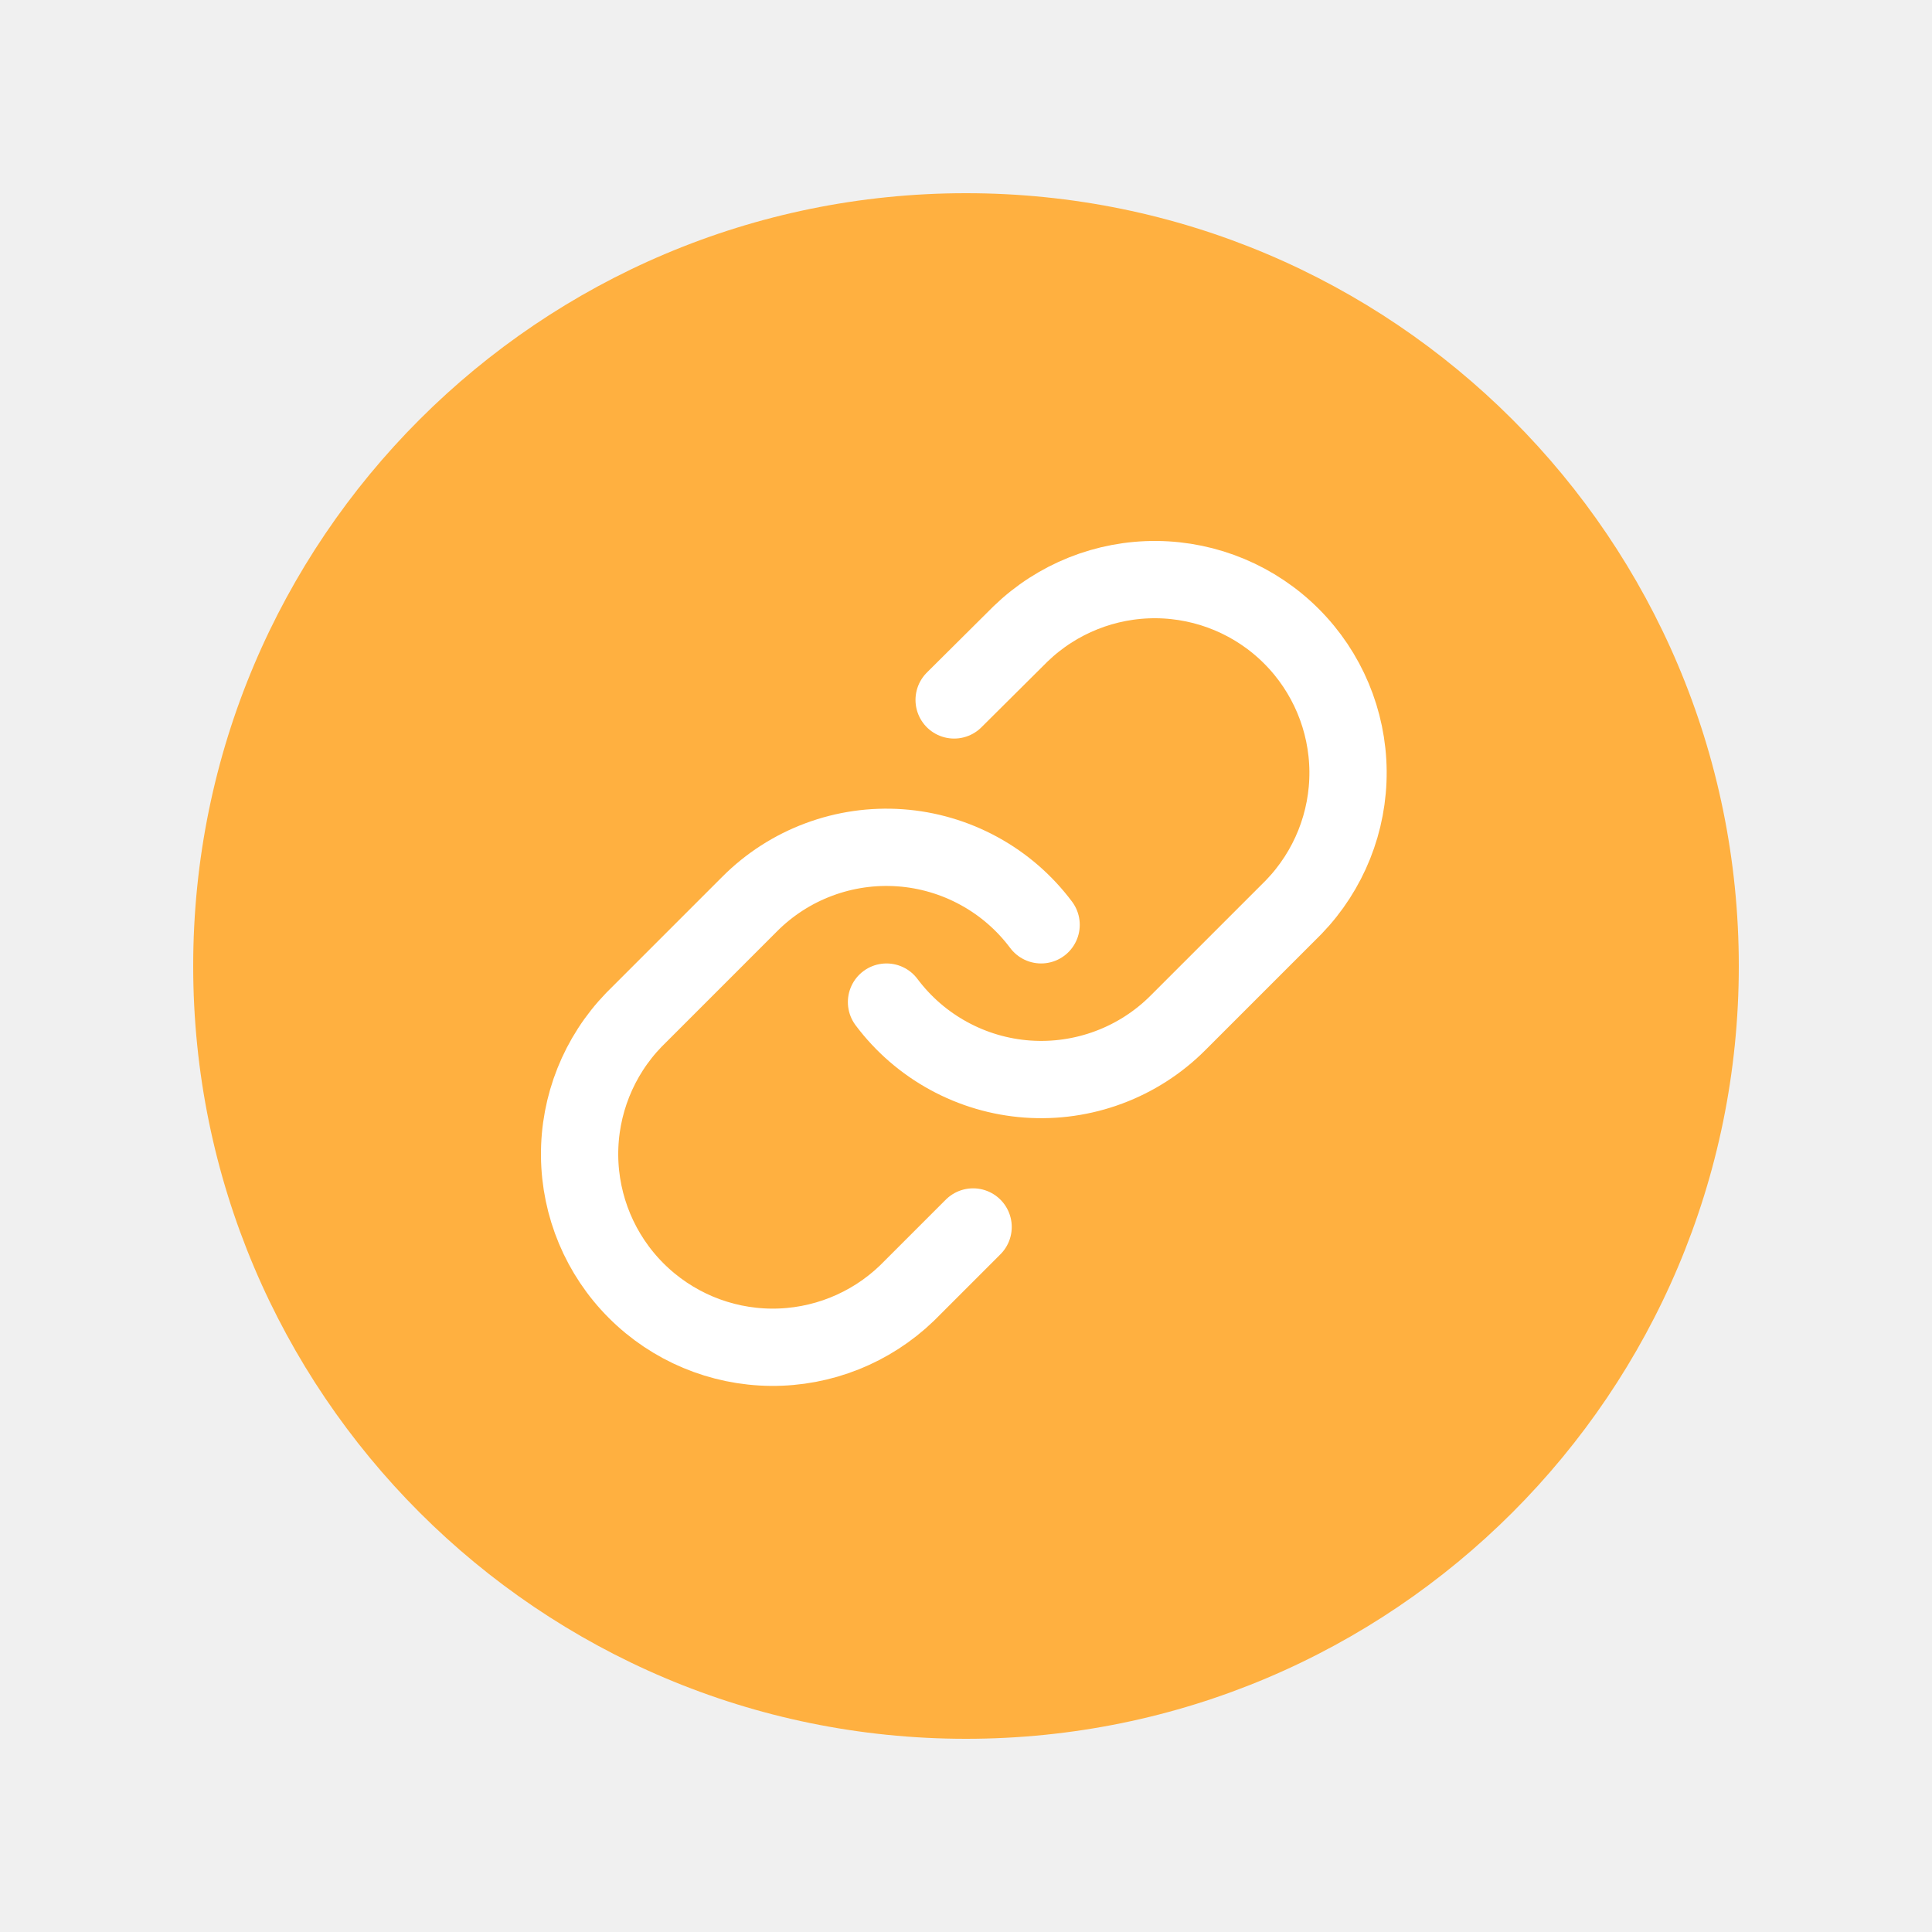
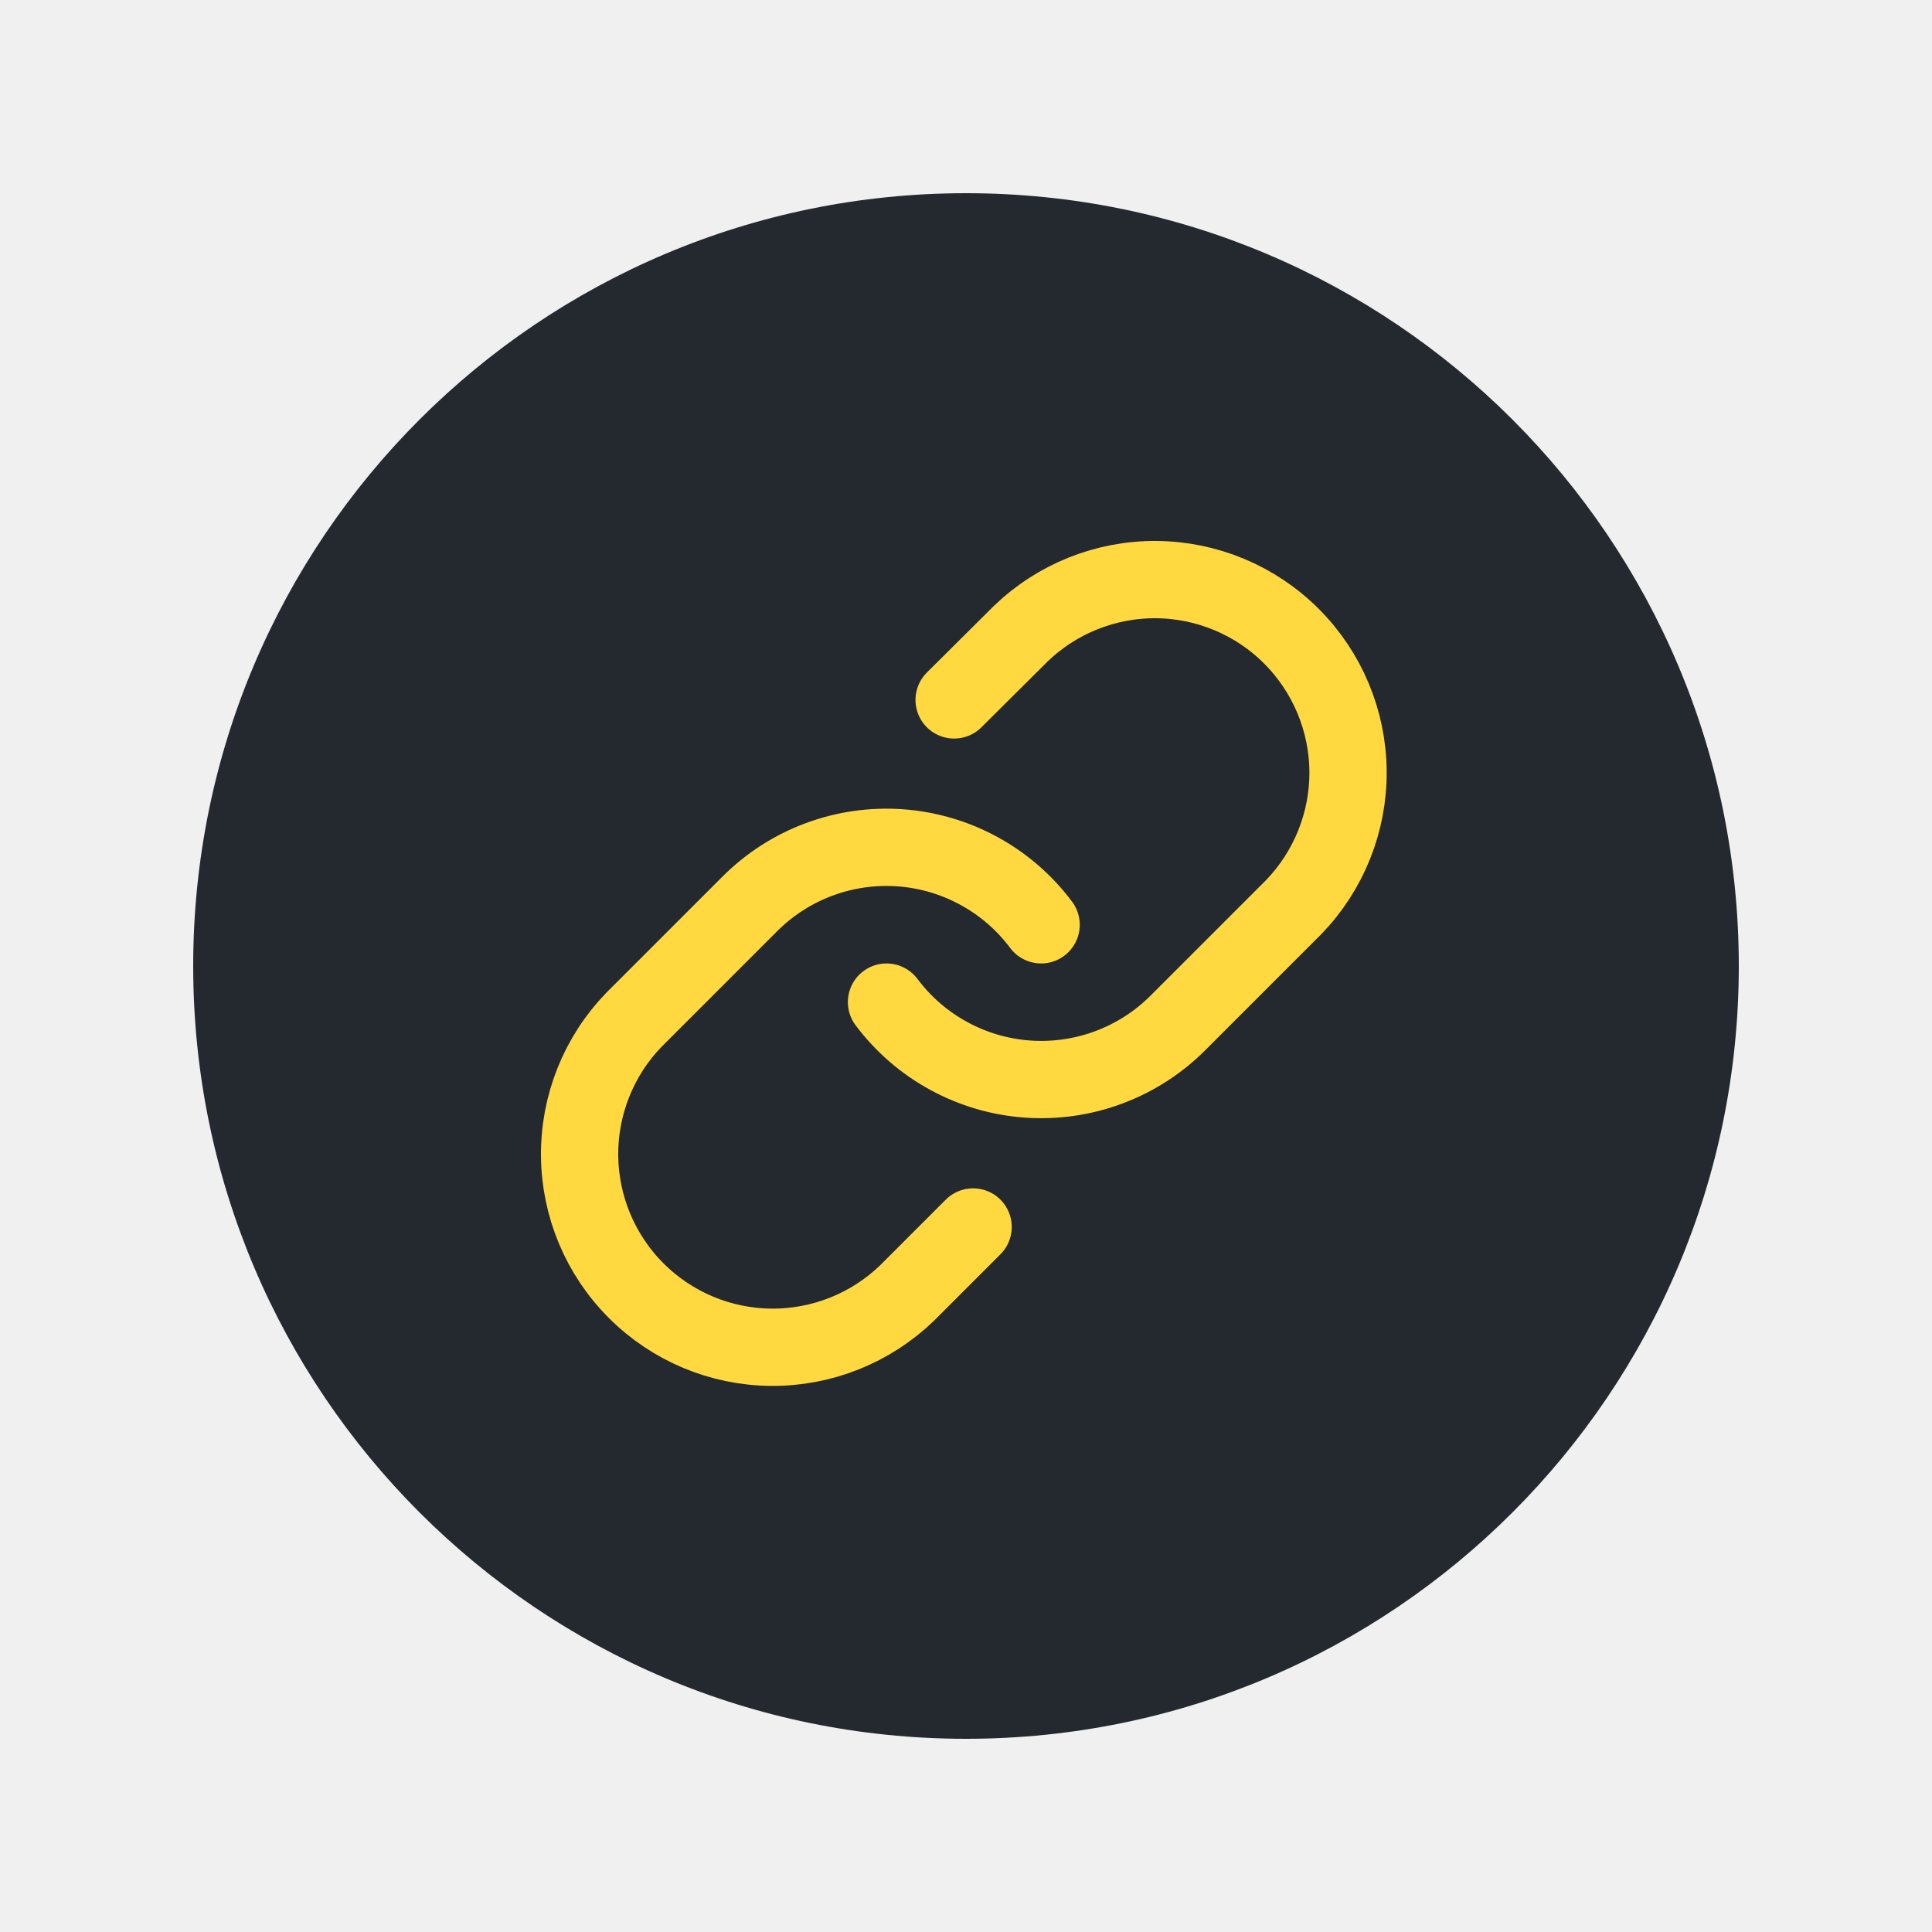
<svg xmlns="http://www.w3.org/2000/svg" width="50" height="50" viewBox="0 0 50 50" fill="none">
-   <circle cx="25" cy="25" r="20" fill="#FFB040" />
-   <path d="M22.943 25.934C23.373 26.508 23.921 26.983 24.55 27.326C25.179 27.67 25.875 27.875 26.59 27.926C27.305 27.977 28.023 27.874 28.695 27.623C29.366 27.373 29.977 26.981 30.483 26.474L33.483 23.474C34.394 22.53 34.898 21.267 34.887 19.957C34.875 18.646 34.349 17.392 33.422 16.465C32.495 15.537 31.241 15.012 29.93 15C28.619 14.989 27.356 15.493 26.413 16.404L24.693 18.114" stroke="white" stroke-width="2" stroke-linecap="round" stroke-linejoin="round" />
-   <path d="M26.944 23.934C26.514 23.359 25.966 22.884 25.337 22.541C24.708 22.197 24.012 21.992 23.297 21.941C22.582 21.89 21.864 21.993 21.192 22.244C20.52 22.494 19.91 22.887 19.404 23.394L16.404 26.394C15.493 27.337 14.989 28.6 15 29.911C15.012 31.222 15.537 32.476 16.465 33.403C17.392 34.33 18.646 34.856 19.957 34.867C21.267 34.878 22.53 34.374 23.474 33.464L25.184 31.754" stroke="white" stroke-width="2" stroke-linecap="round" stroke-linejoin="round" />
+   <circle cx="25" cy="25" r="20" fill="#242930" />
+   <path d="M22.943 25.934C23.373 26.508 23.921 26.983 24.55 27.326C25.179 27.67 25.875 27.875 26.59 27.926C27.305 27.977 28.023 27.874 28.695 27.623C29.366 27.373 29.977 26.981 30.483 26.474L33.483 23.474C34.394 22.53 34.898 21.267 34.887 19.957C34.875 18.646 34.349 17.392 33.422 16.465C32.495 15.537 31.241 15.012 29.93 15C28.619 14.989 27.356 15.493 26.413 16.404L24.693 18.114" stroke="#FFD93F" stroke-width="2" stroke-linecap="round" stroke-linejoin="round" />
+   <path d="M26.944 23.934C26.514 23.359 25.966 22.884 25.337 22.541C24.708 22.197 24.012 21.992 23.297 21.941C22.582 21.89 21.864 21.993 21.192 22.244C20.52 22.494 19.91 22.887 19.404 23.394L16.404 26.394C15.493 27.337 14.989 28.6 15 29.911C15.012 31.222 15.537 32.476 16.465 33.403C17.392 34.33 18.646 34.856 19.957 34.867C21.267 34.878 22.53 34.374 23.474 33.464L25.184 31.754" stroke="#FFD93F" stroke-width="2" stroke-linecap="round" stroke-linejoin="round" />
</svg>
